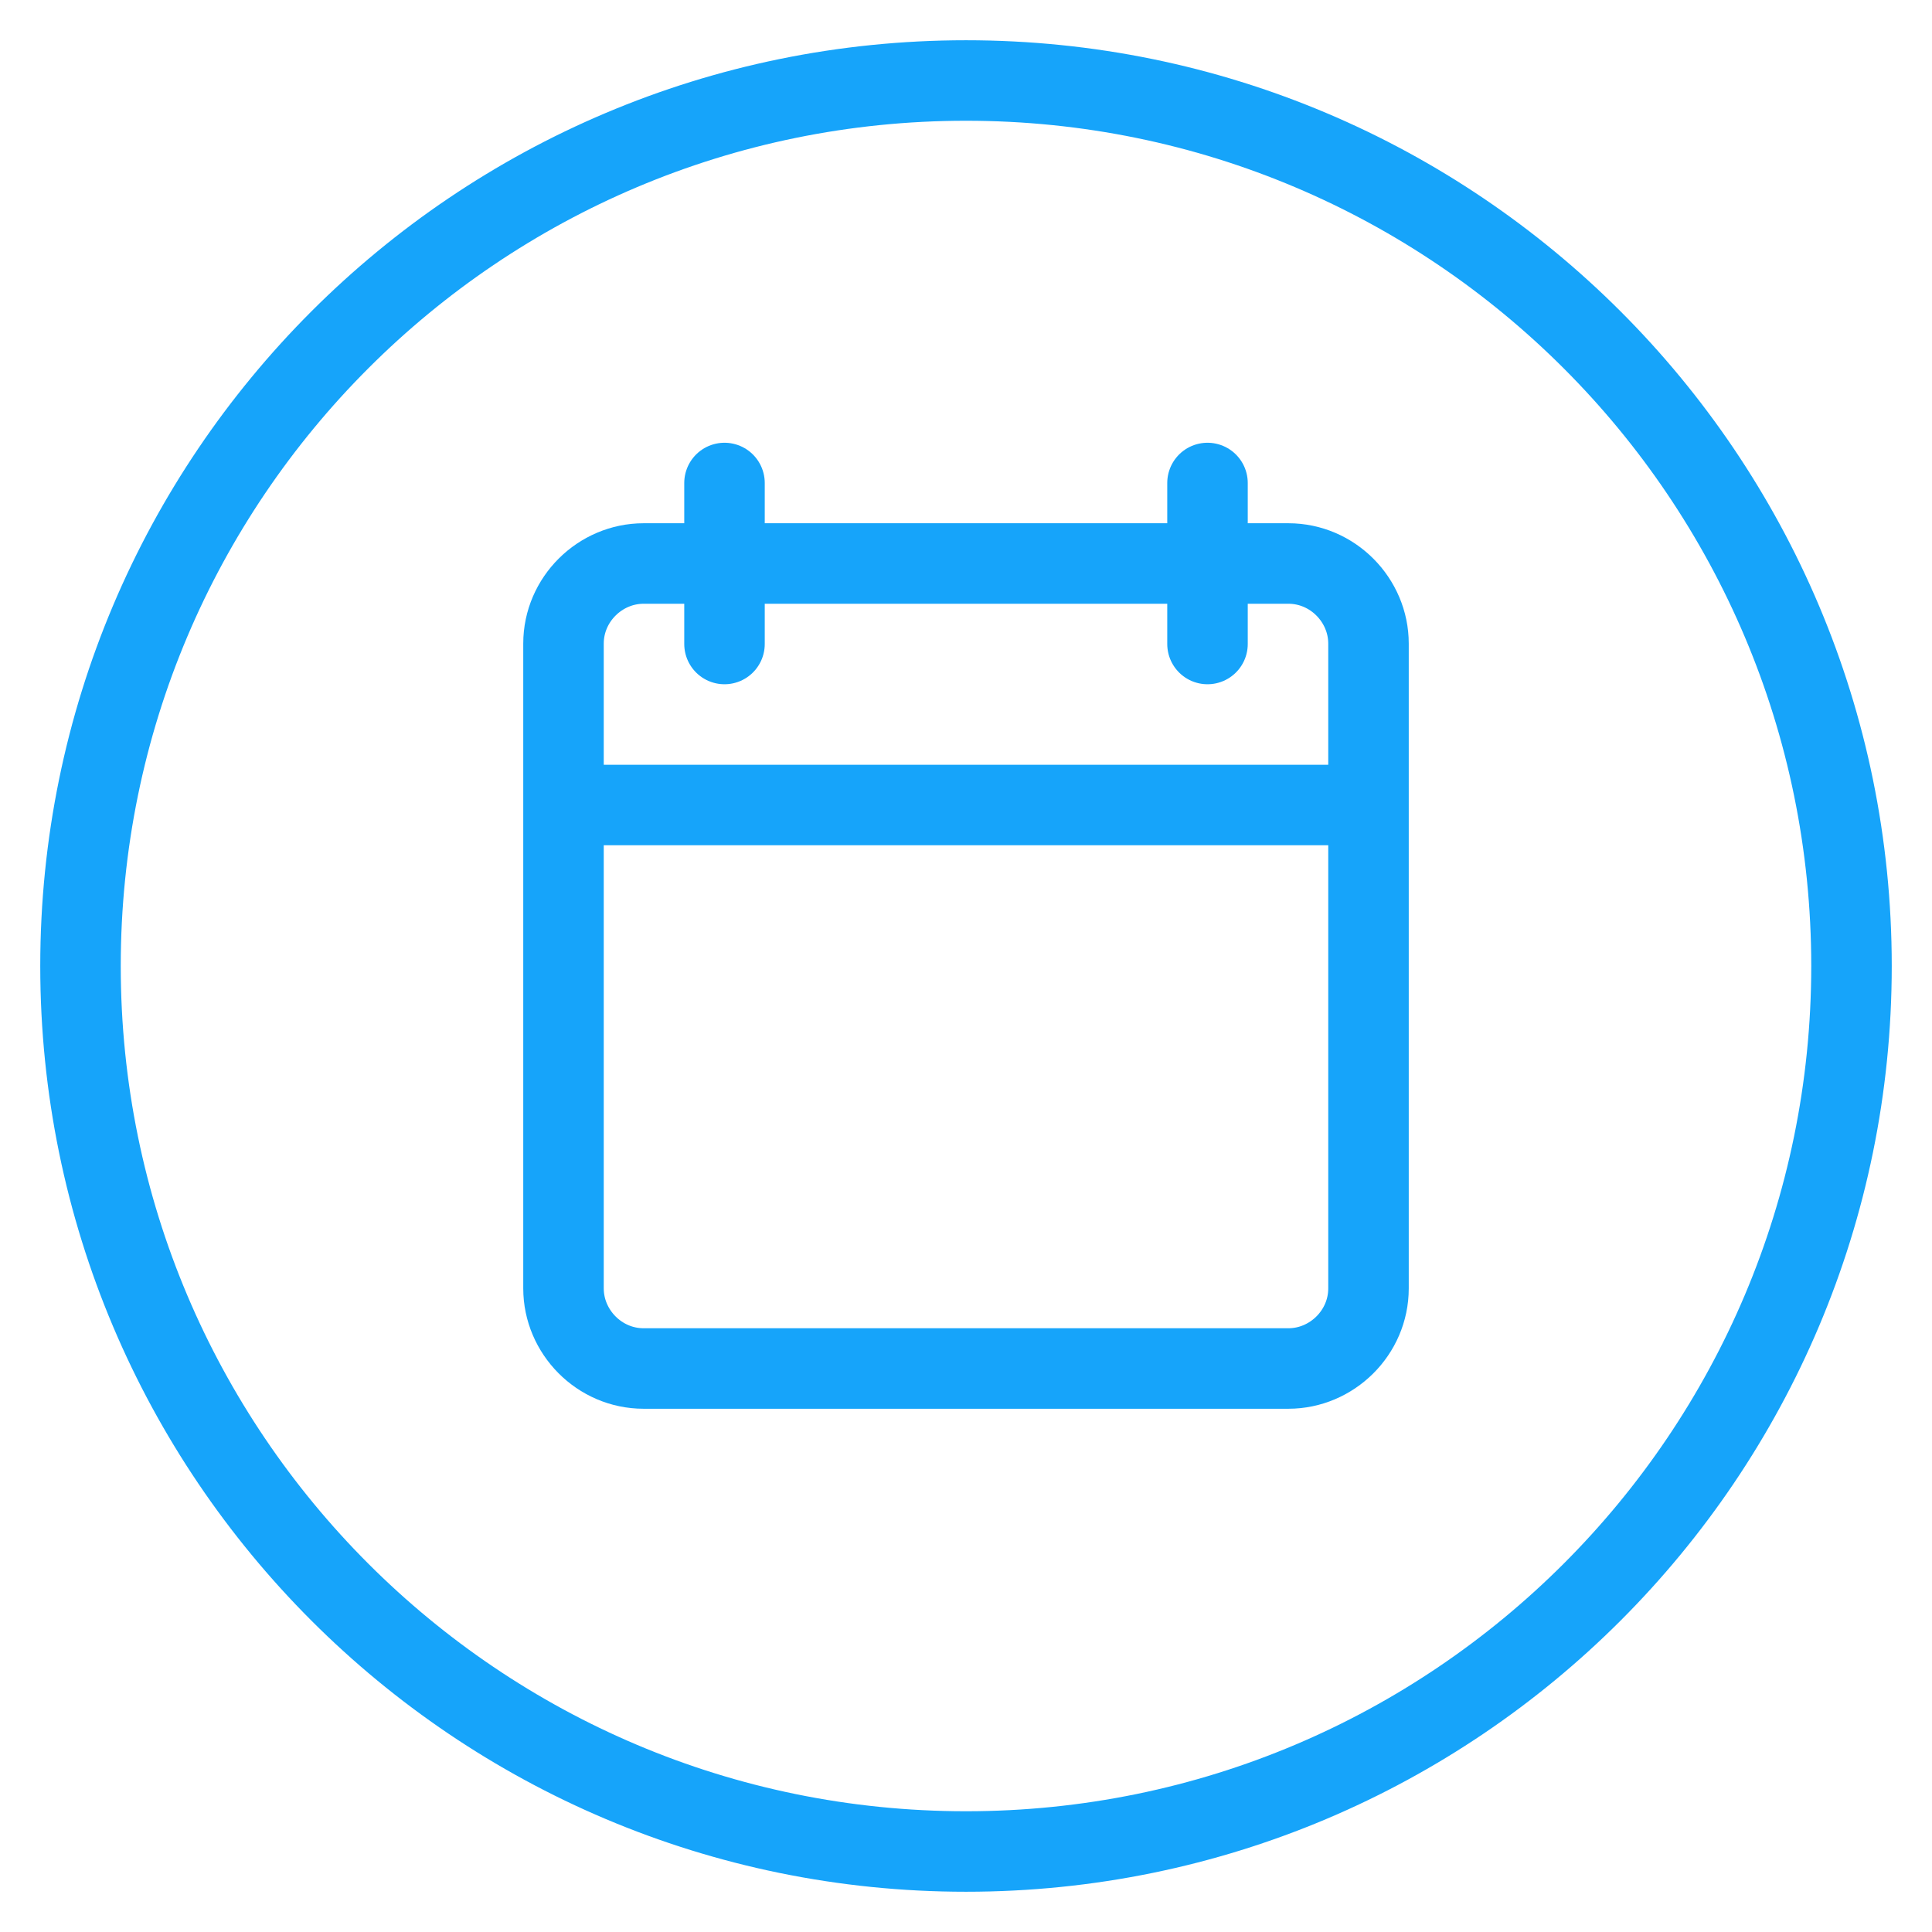
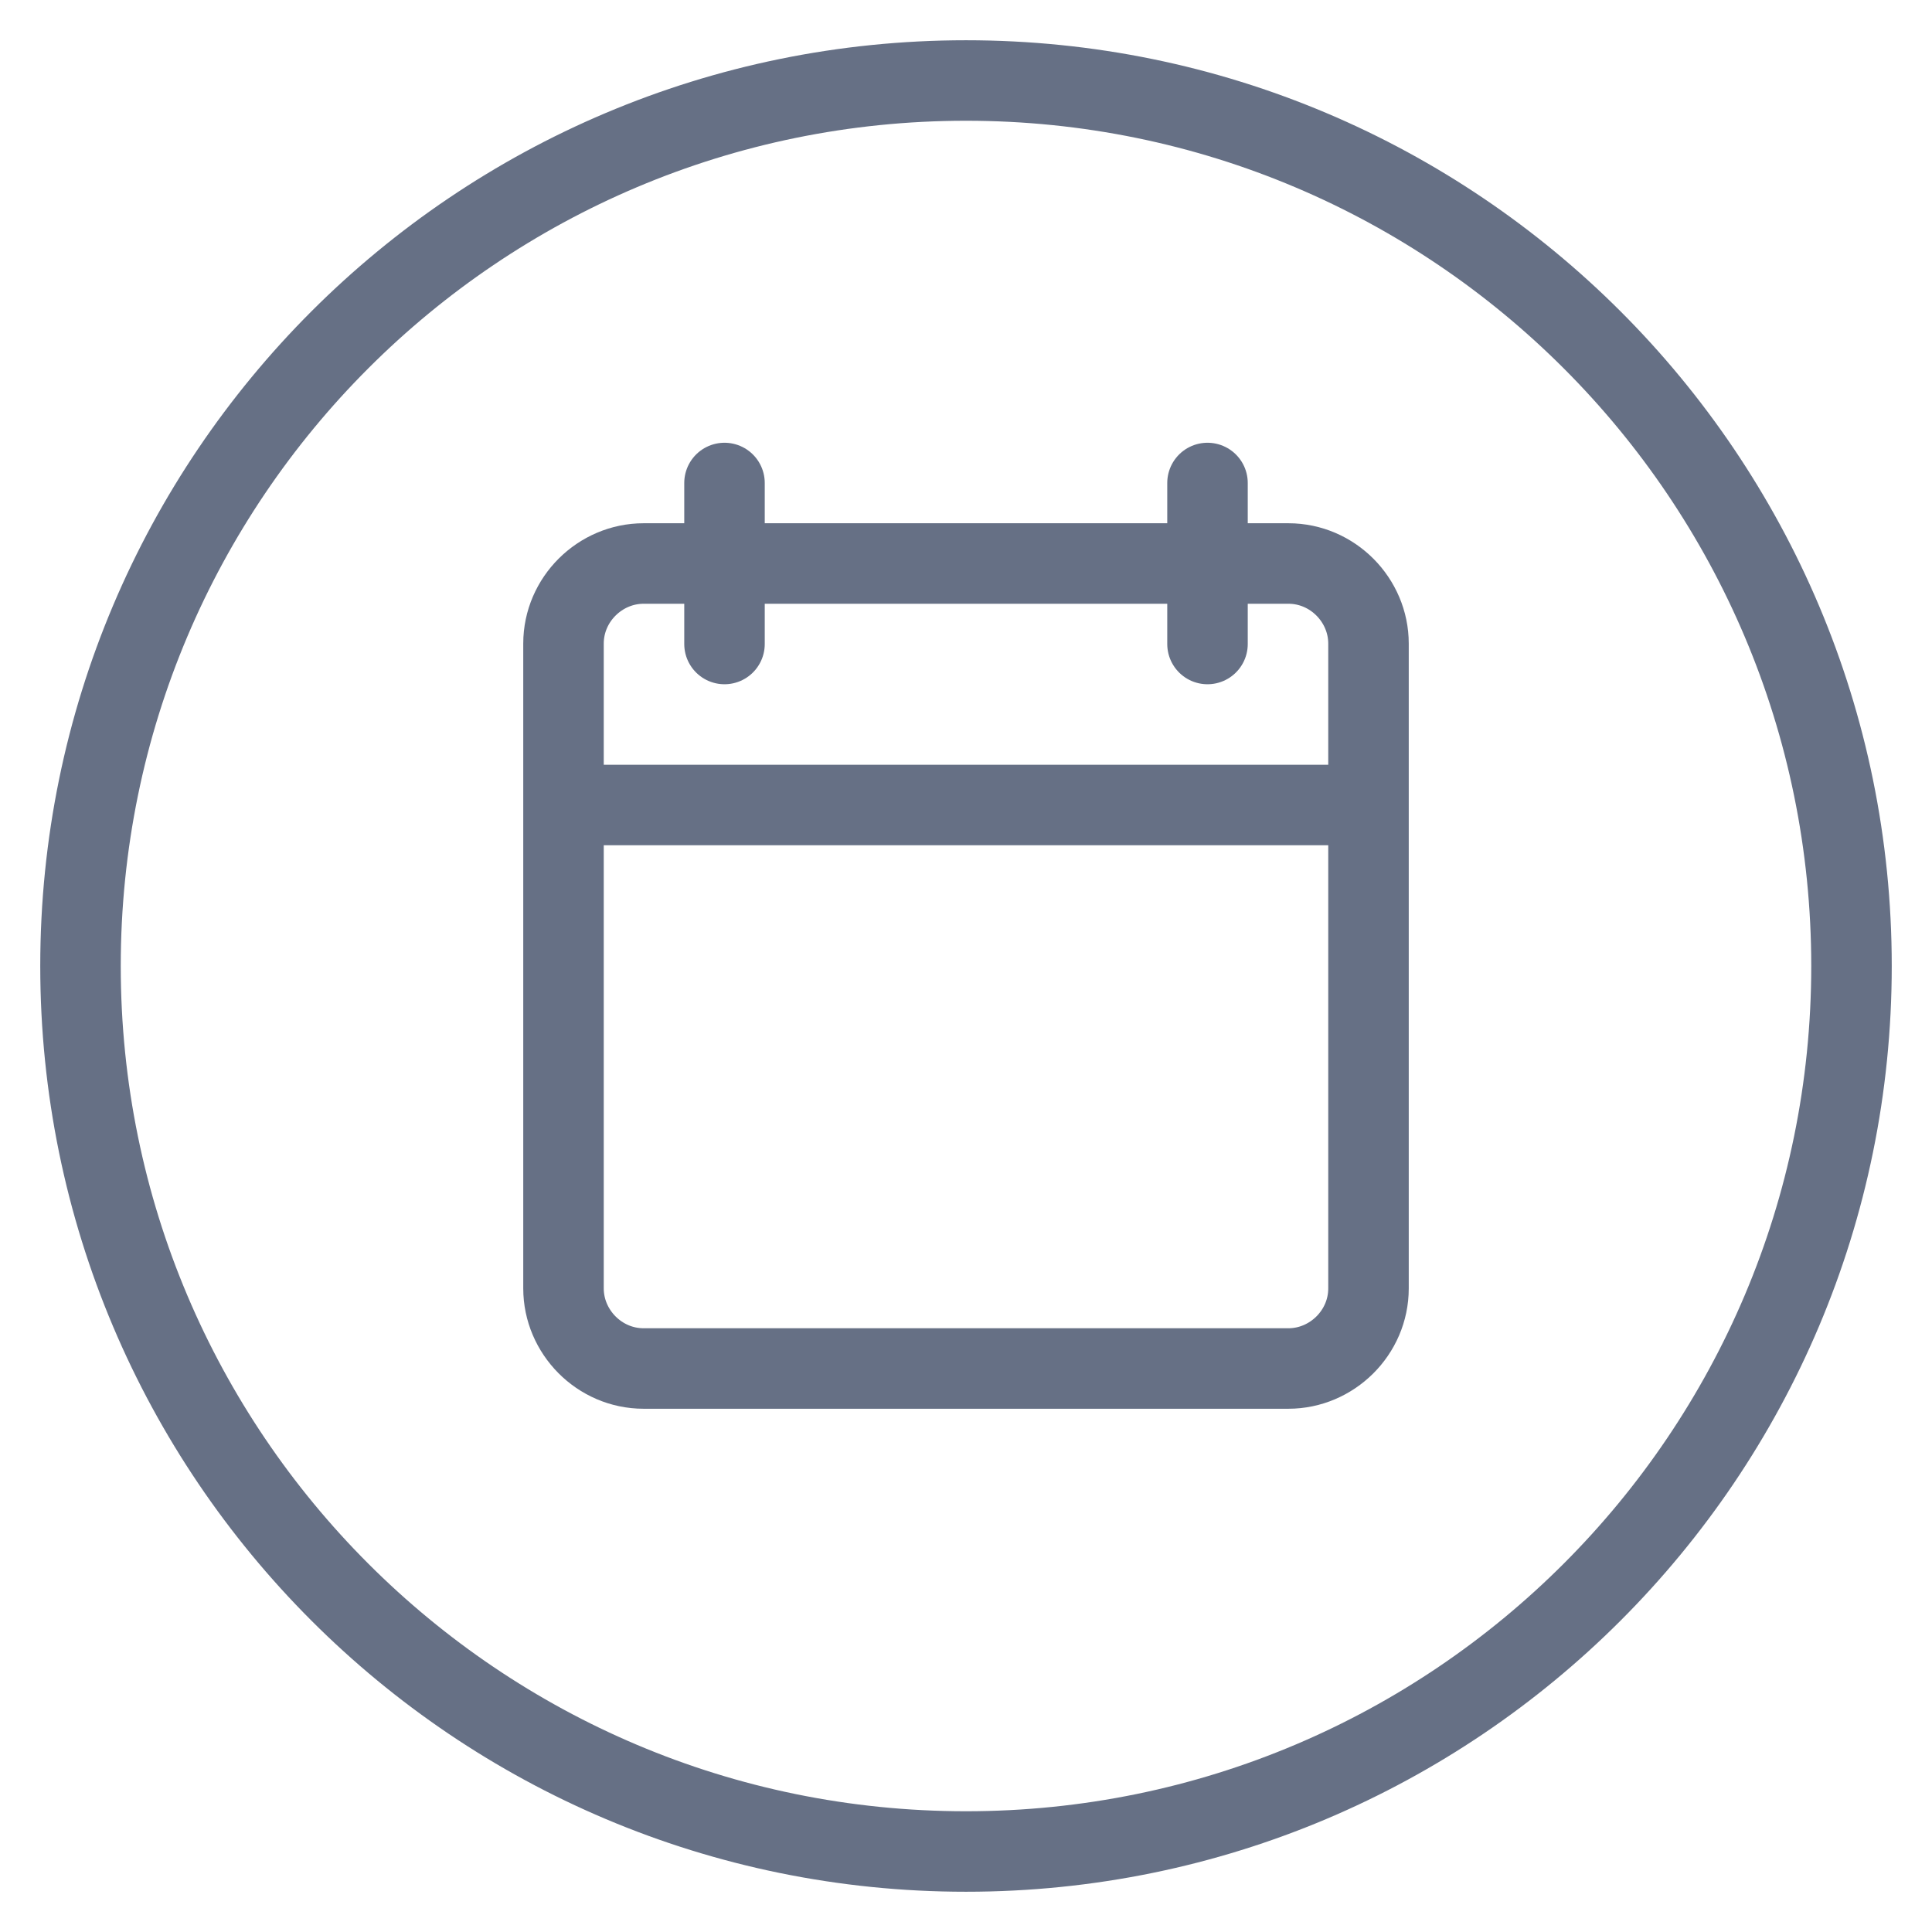
<svg xmlns="http://www.w3.org/2000/svg" width="24" height="24" viewBox="0 0 24 24">
-   <g fill="none" fill-rule="evenodd" stroke="#16A4FA" stroke-linejoin="round">
+   <g fill="none" fill-rule="evenodd" stroke="#667085" stroke-linejoin="round">
    <circle cx="12" cy="12" r="11" />
    <path d="M7 7.995c0-.55.456-.995.995-.995h8.01c.55 0 .995.456.995.995v8.01c0 .55-.456.995-.995.995h-8.01c-.55 0-.995-.456-.995-.995v-8.01z" />
    <path stroke-linecap="round" d="M9 6L9 8M15 6L15 8" />
    <path d="M7 10L17 10" />
  </g>
</svg>
